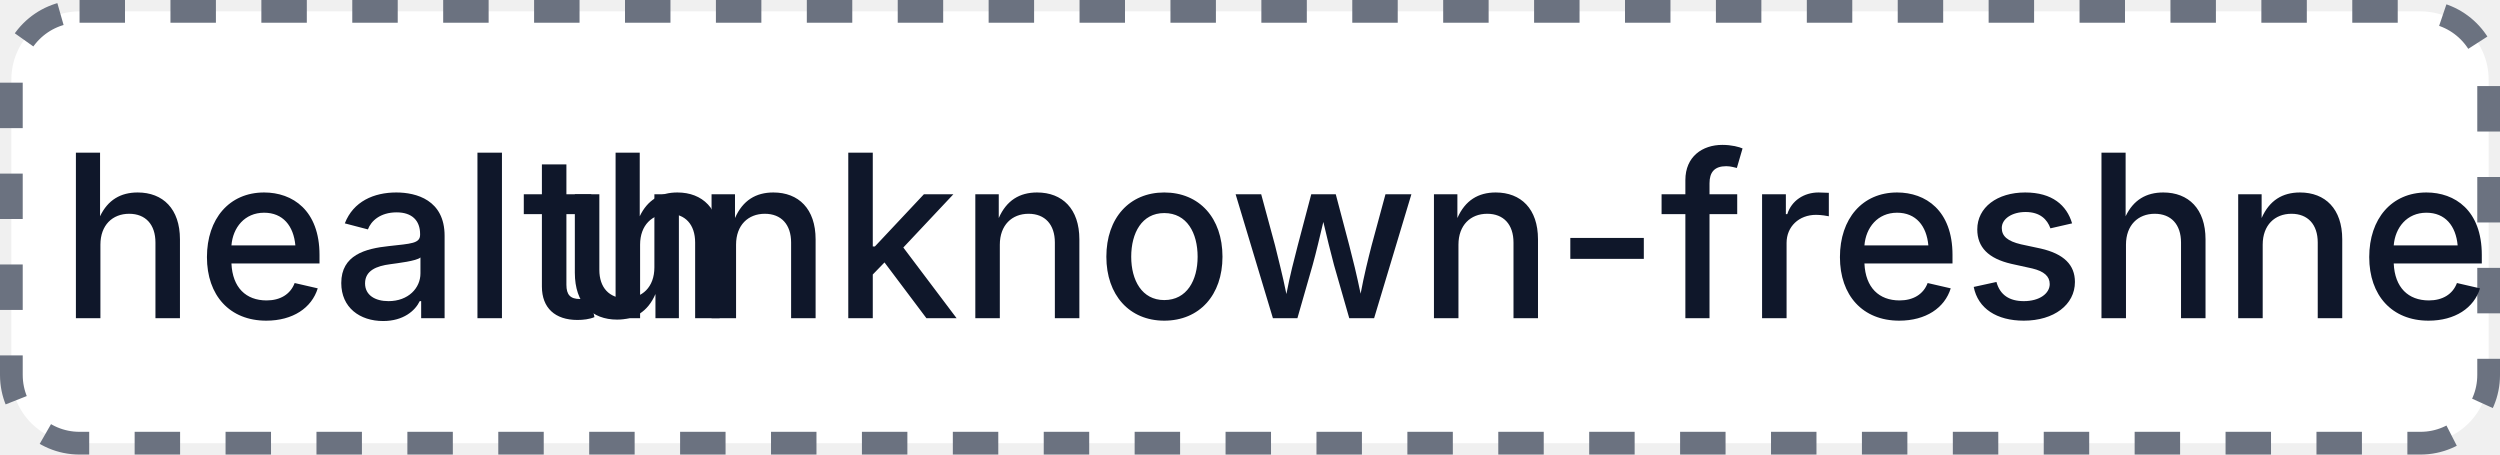
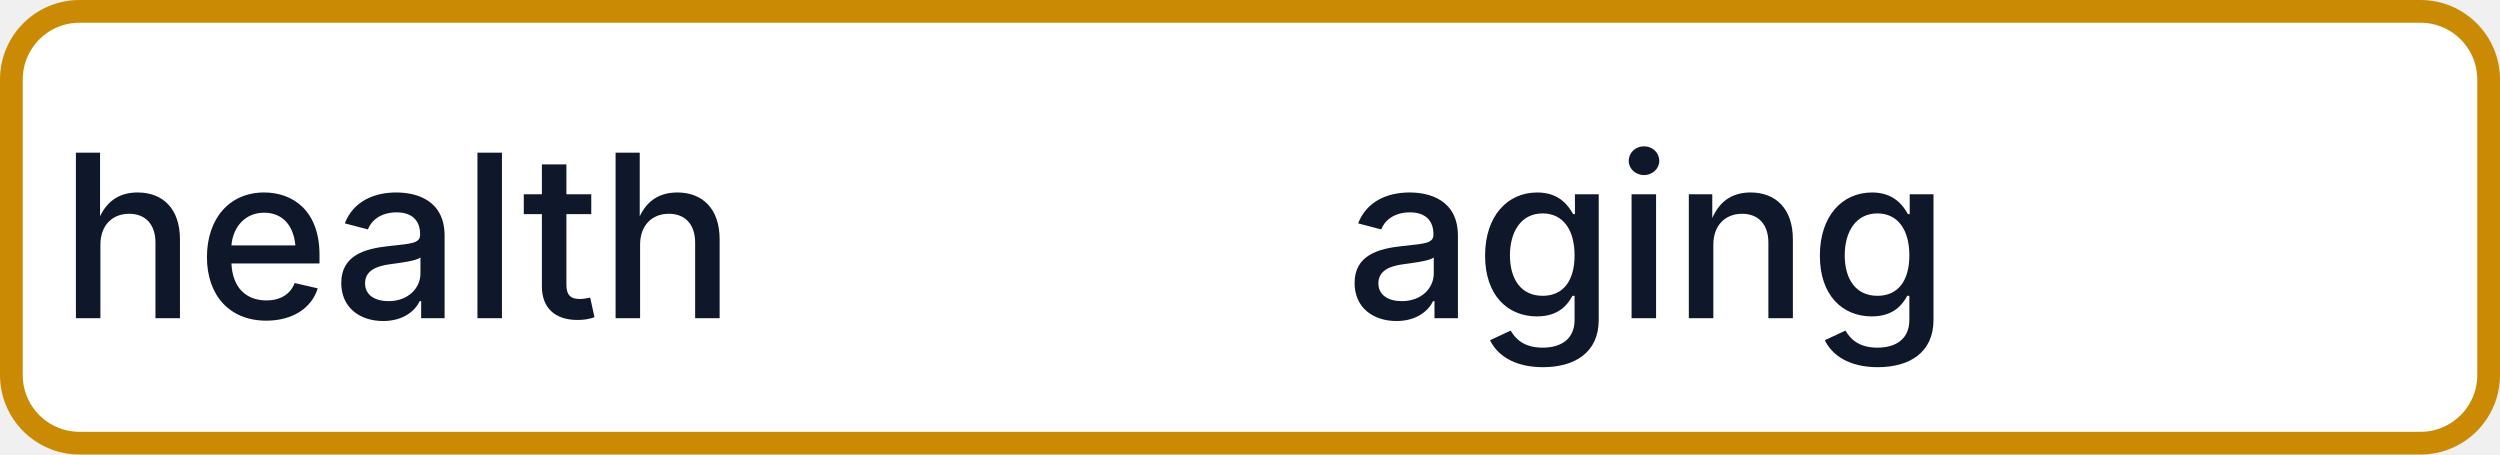
- <svg xmlns="http://www.w3.org/2000/svg" width="110" height="20" role="img" aria-label="health: unknown-freshness">
-   <rect x="0.5" y="0.5" width="109" height="19" rx="3" fill="#FFFFFF" stroke="#6B7280" stroke-width="1" stroke-dasharray="2,2" />
+ <svg xmlns="http://www.w3.org/2000/svg" width="110" height="20" role="img" aria-label="health: aging">
+   <rect x="0.5" y="0.5" width="109" height="19" rx="3" fill="#FFFFFF" stroke="#CA8A04" stroke-width="1" />
  <g fill="#0F172A" text-anchor="middle" font-family="-apple-system,BlinkMacSystemFont,Segoe UI,sans-serif" font-size="10" font-weight="500">
    <text x="17.5" y="14">health</text>
-     <text x="72.5" y="14" textLength="68" lengthAdjust="spacingAndGlyphs">unknown-freshness</text>
+     <text x="72.5" y="14" textLength="68" lengthAdjust="spacingAndGlyphs">aging</text>
  </g>
</svg>
